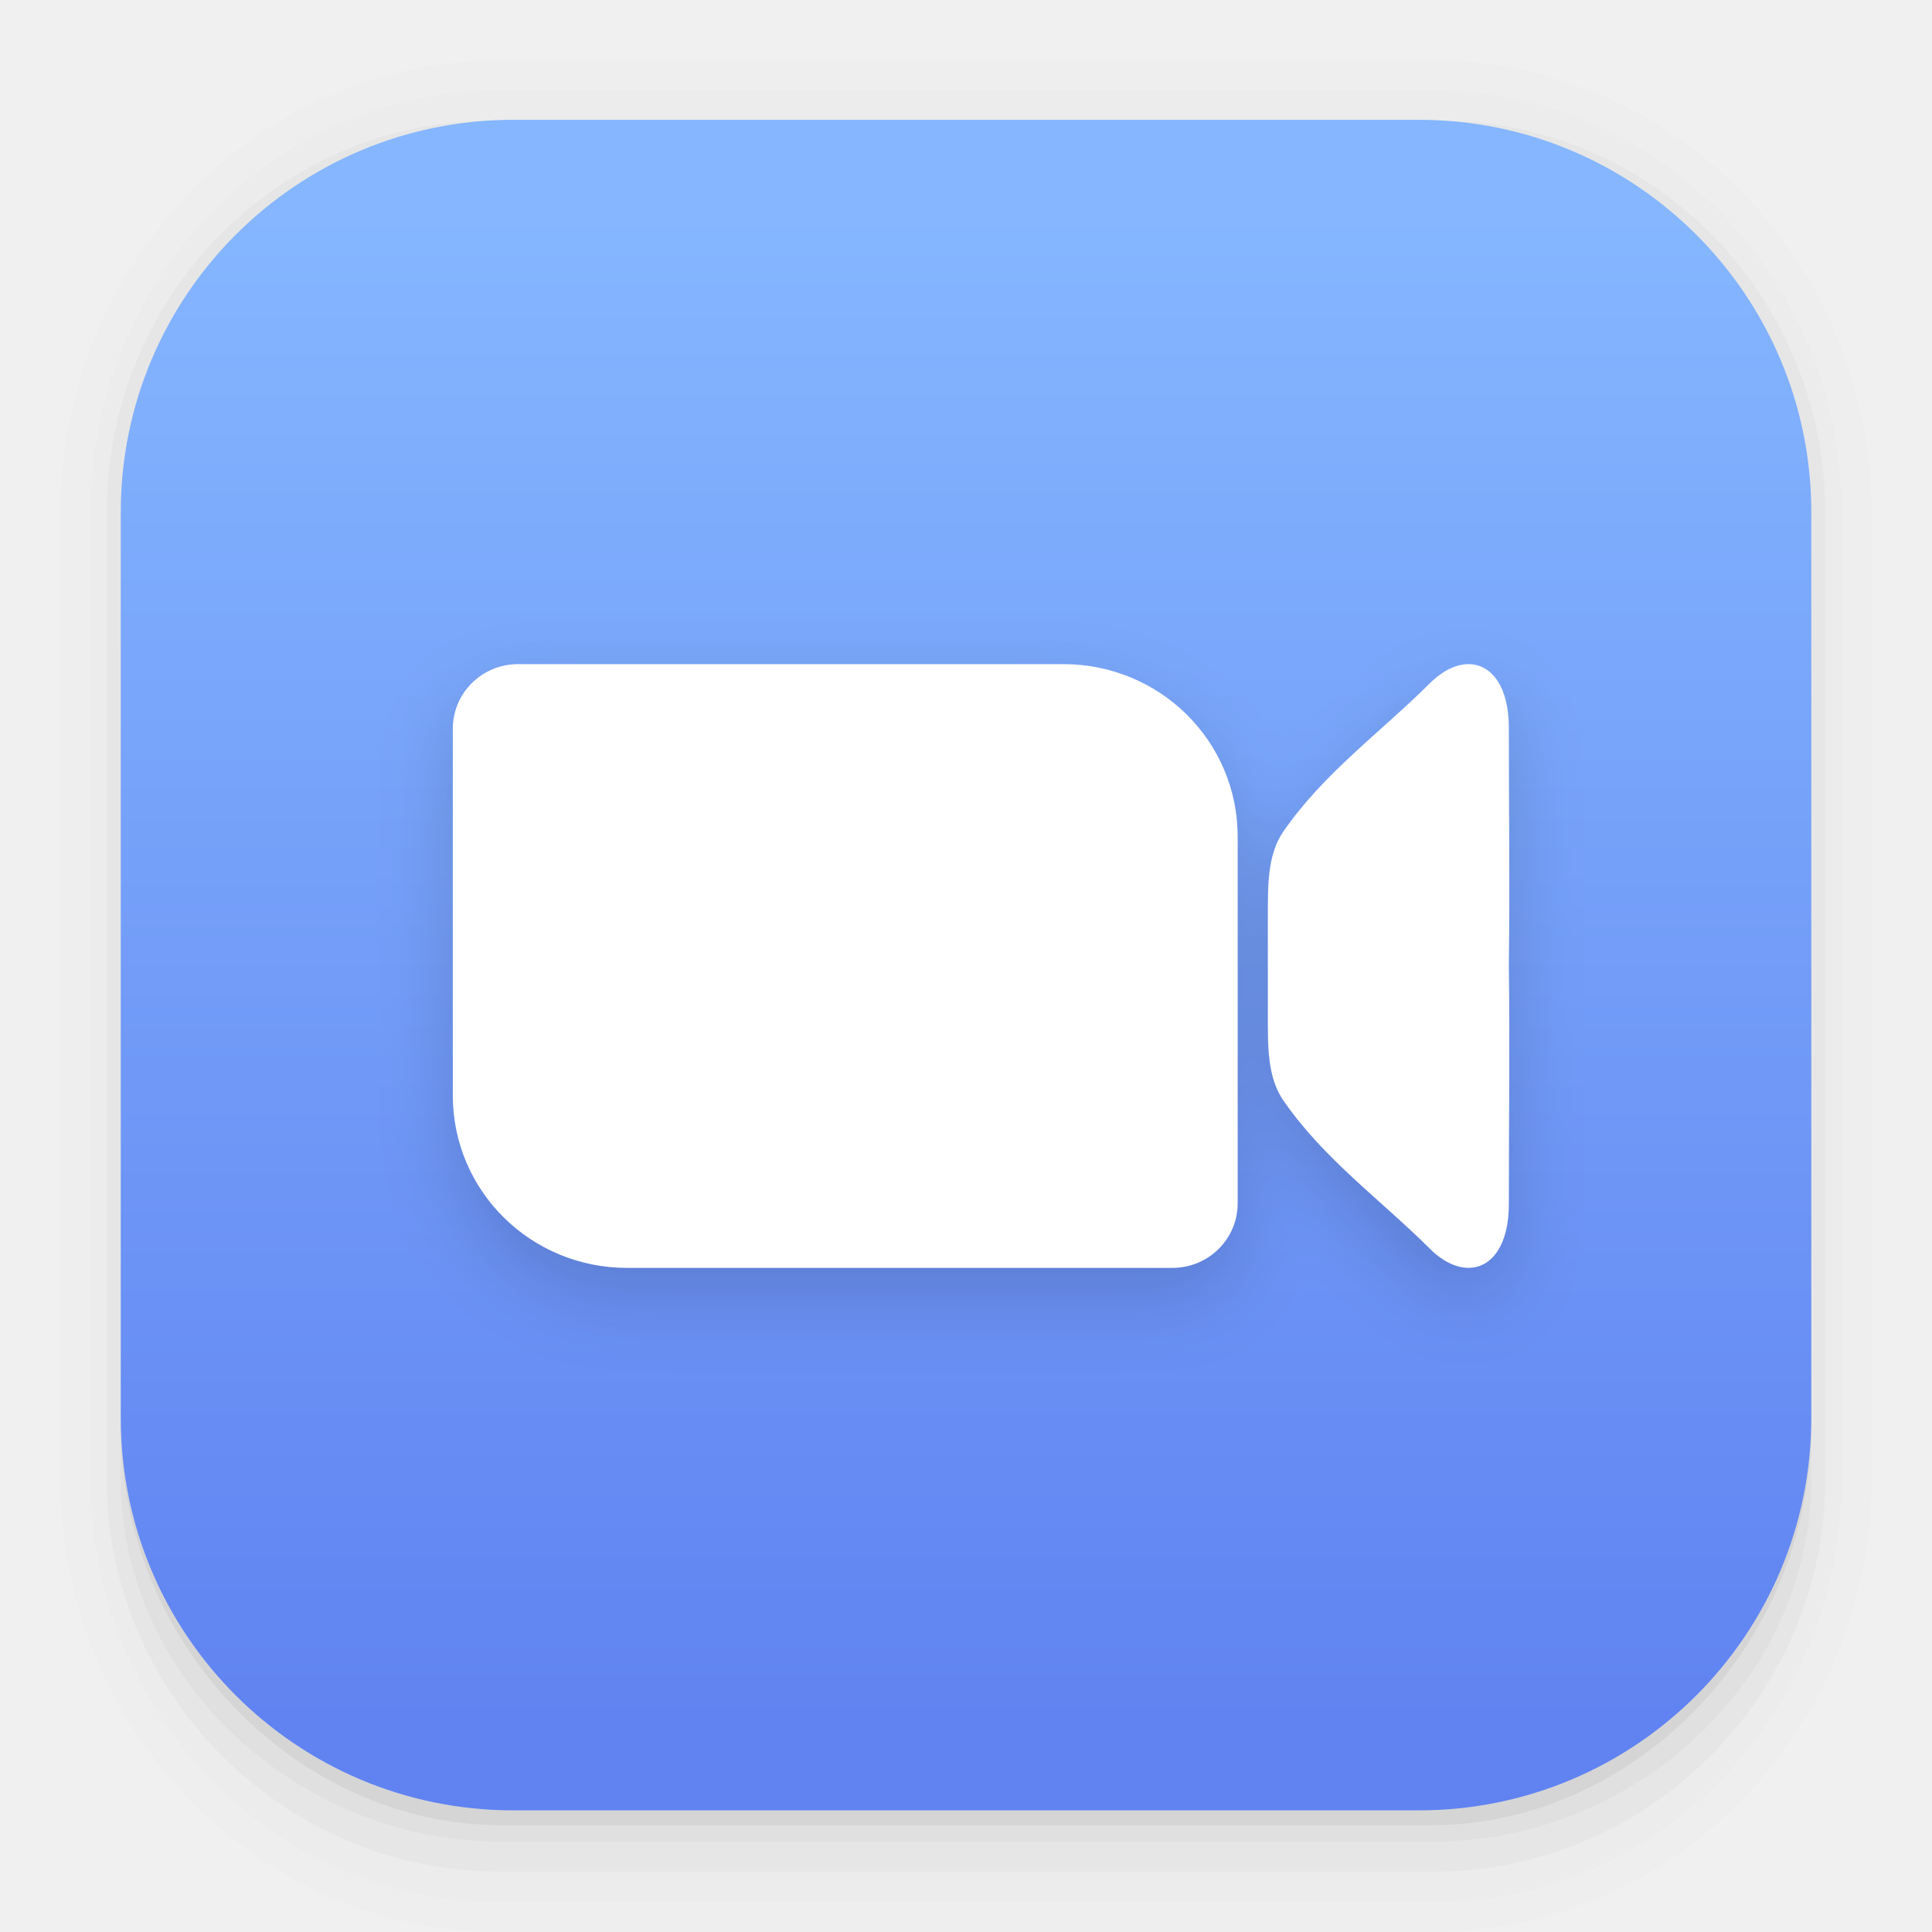
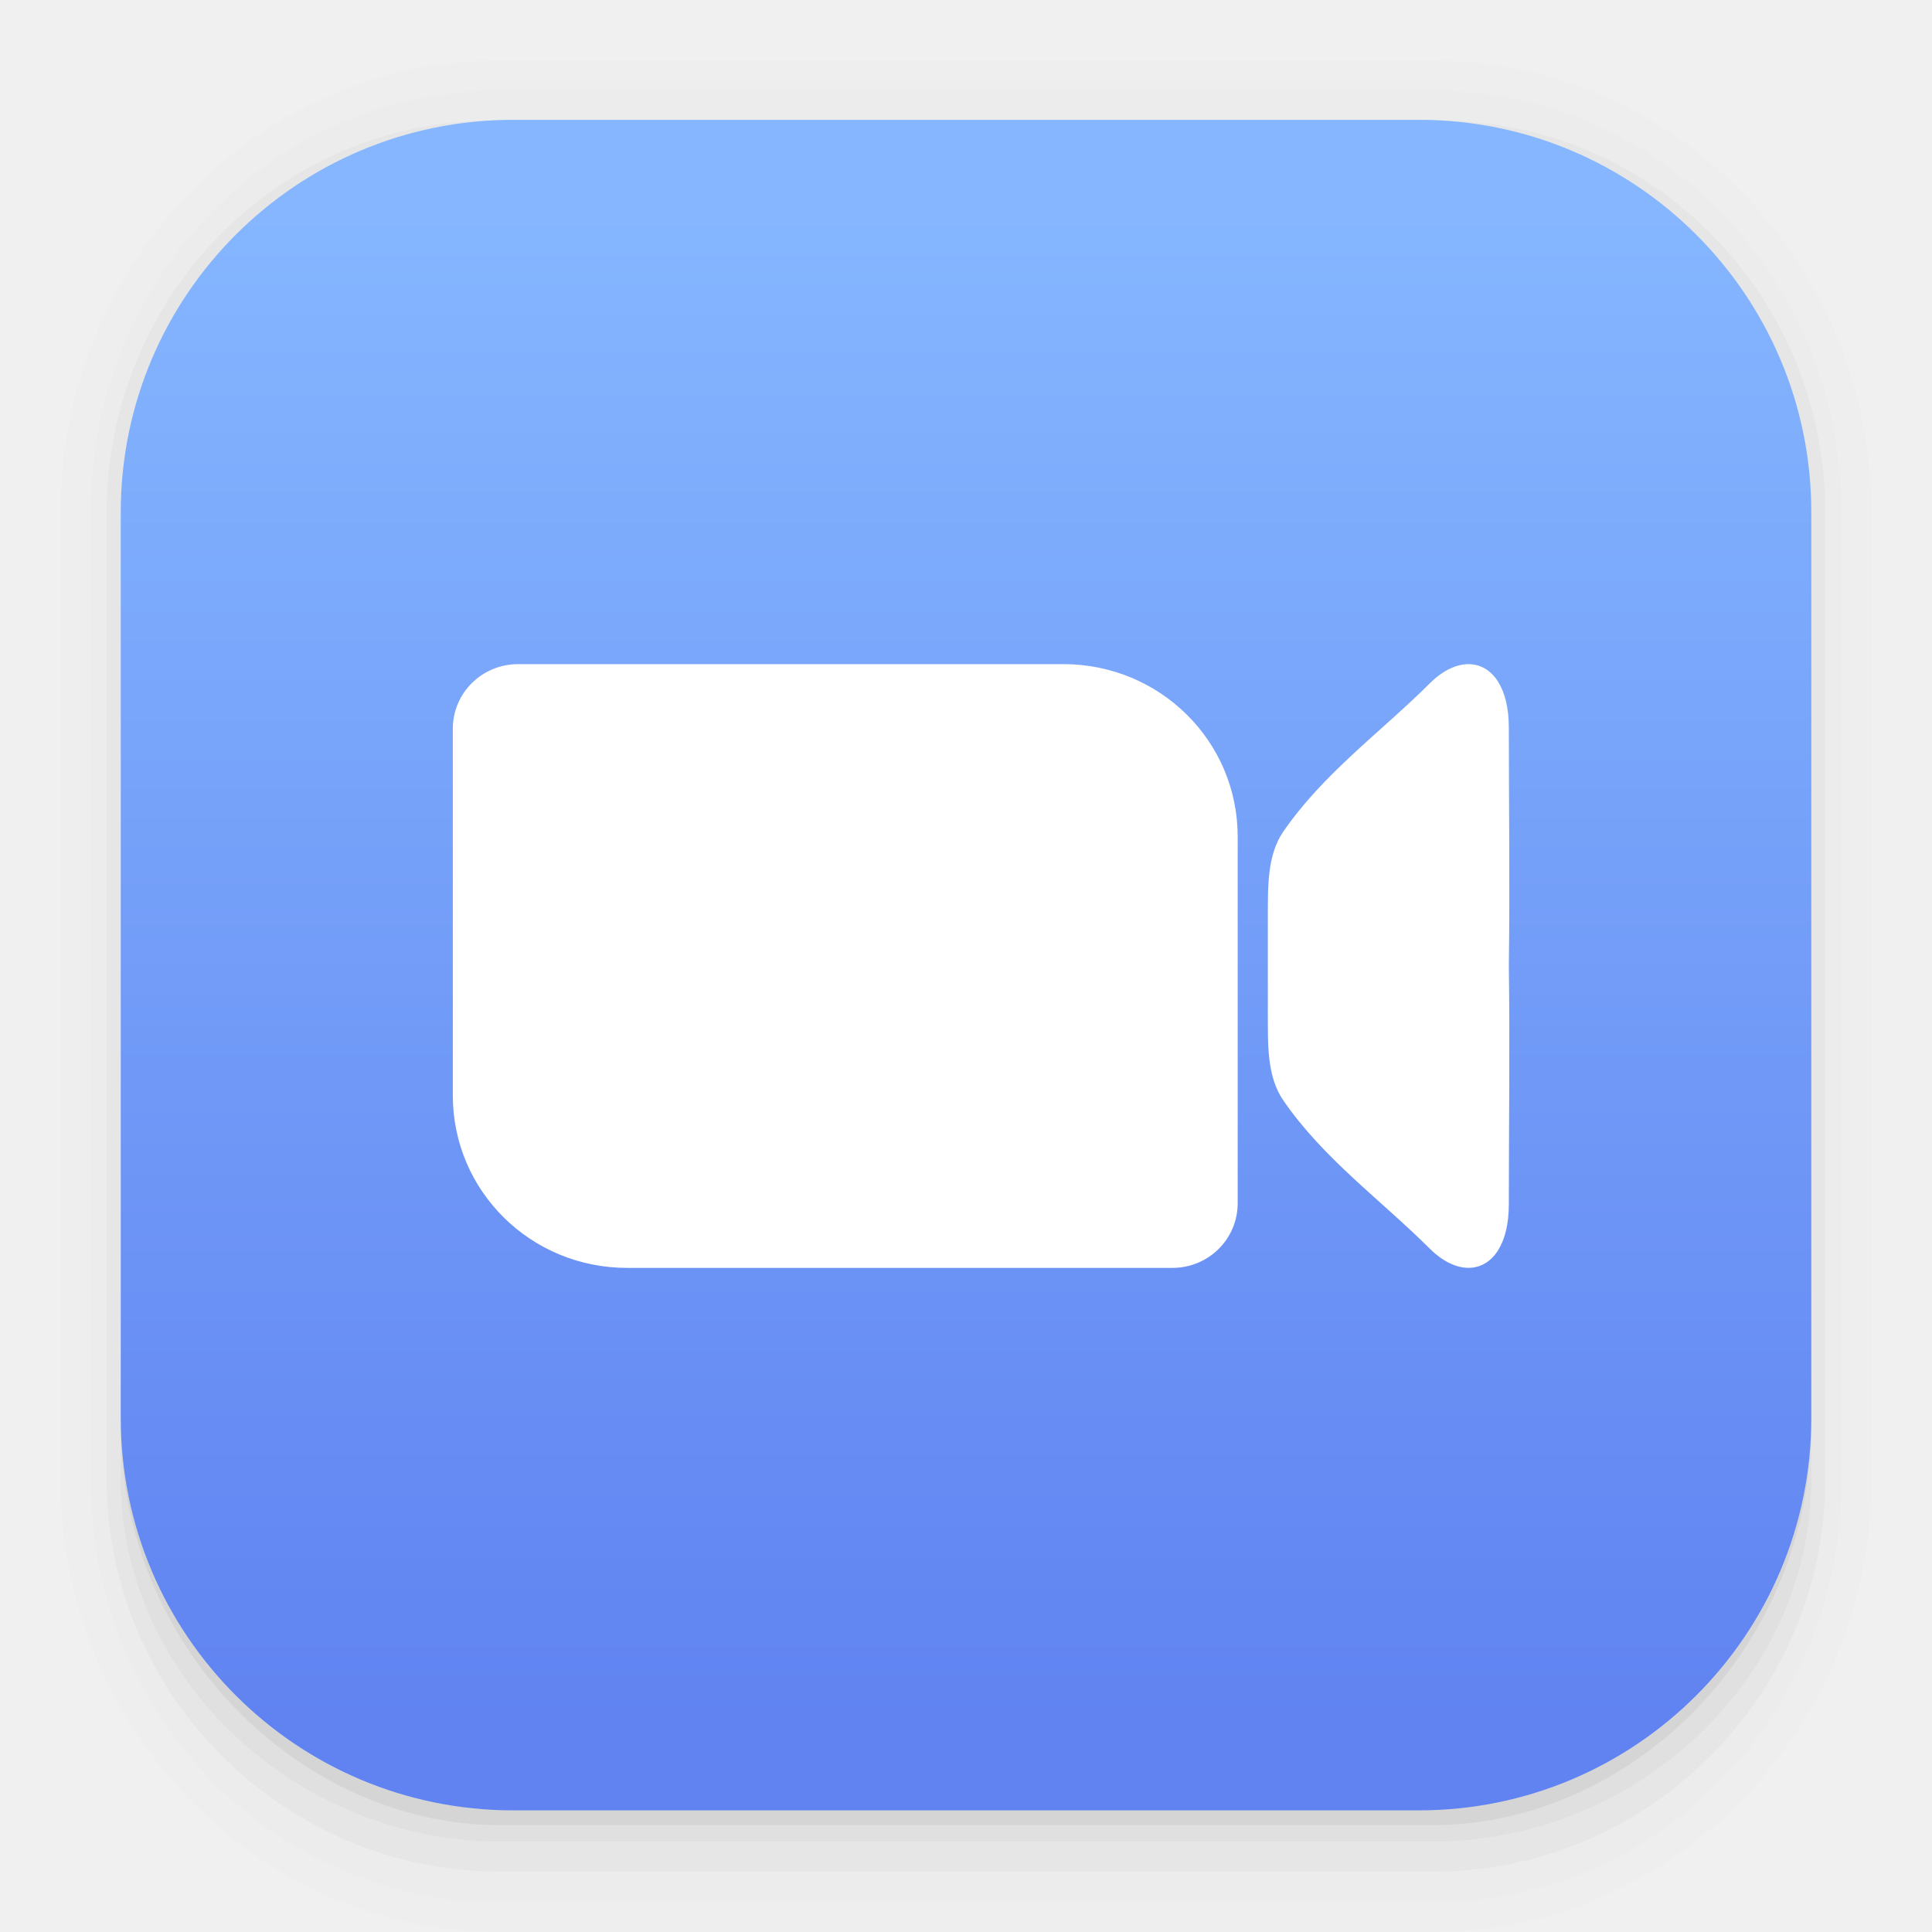
- <svg xmlns="http://www.w3.org/2000/svg" width="64" height="64" version="1.1">
-   <defs>
+ <svg xmlns="http://www.w3.org/2000/svg" width="64" height="64" version="1.1" id="svg30">
+   <defs id="defs10">
    <linearGradient id="linearGradient862-3" x1="7.937" x2="7.937" y1="15.081" y2="1.852" gradientTransform="scale(3.7796)" gradientUnits="userSpaceOnUse">
-       <stop stop-color="#6083f1" offset="0" />
-       <stop stop-color="#85b6ff" offset="1" />
+       <stop stop-color="#6083f1" offset="0" id="stop2" />
+       <stop stop-color="#85b6ff" offset="1" id="stop4" />
    </linearGradient>
    <filter id="filter981" x="-.085" y="-.148" width="1.17" height="1.297" color-interpolation-filters="sRGB">
-       <feGaussianBlur stdDeviation="1.237" />
+       <feGaussianBlur stdDeviation="1.237" id="feGaussianBlur7" />
    </filter>
  </defs>
-   <g transform="scale(3.7796)" shape-rendering="auto">
-     <path d="m4.369 0.529c-2.114 0-3.84 1.784-3.84 3.968v8.467c0 2.185 1.726 3.968 3.84 3.968h8.194c2.114 0 3.84-1.784 3.84-3.968v-8.467c0-2.185-1.726-3.968-3.84-3.968zm0.257 0.521h7.681c1.844 0 3.329 1.534 3.329 3.44v7.937c0 1.906-1.485 3.44-3.329 3.44h-7.681c-1.844 0-3.329-1.534-3.329-3.44v-7.937c0-1.906 1.485-3.44 3.329-3.44z" color="#000000" color-rendering="auto" dominant-baseline="auto" image-rendering="auto" opacity=".01" solid-color="#000000" stop-color="#000000" style="font-feature-settings:normal;font-variant-alternates:normal;font-variant-caps:normal;font-variant-east-asian:normal;font-variant-ligatures:normal;font-variant-numeric:normal;font-variant-position:normal;font-variation-settings:normal;inline-size:0;isolation:auto;mix-blend-mode:normal;shape-margin:0;shape-padding:0;text-decoration-color:#000000;text-decoration-line:none;text-decoration-style:solid;text-indent:0;text-orientation:mixed;text-transform:none;white-space:normal" />
-     <path d="m4.359 0.794c-1.967 0-3.564 1.653-3.564 3.688v8.5c0 2.035 1.597 3.688 3.564 3.688h8.216c1.967 0 3.564-1.653 3.564-3.688v-8.5c0-2.035-1.598-3.688-3.564-3.688zm0.272 0.256h7.672c1.842 0 3.325 1.534 3.325 3.44v7.937c0 1.906-1.483 3.44-3.325 3.44h-7.672c-1.842 0-3.325-1.534-3.325-3.44v-7.937c0-1.906 1.483-3.44 3.325-3.44z" color="#000000" color-rendering="auto" dominant-baseline="auto" image-rendering="auto" opacity=".01" solid-color="#000000" stop-color="#000000" style="font-feature-settings:normal;font-variant-alternates:normal;font-variant-caps:normal;font-variant-east-asian:normal;font-variant-ligatures:normal;font-variant-numeric:normal;font-variant-position:normal;font-variation-settings:normal;inline-size:0;isolation:auto;mix-blend-mode:normal;shape-margin:0;shape-padding:0;text-decoration-color:#000000;text-decoration-line:none;text-decoration-style:solid;text-indent:0;text-orientation:mixed;text-transform:none;white-space:normal" />
-     <path d="m4.31 1.058c-1.866 0-3.375 1.538-3.375 3.439v8.467c0 1.901 1.57 3.439 3.436 3.439h8.2c1.866 0 3.427-1.538 3.427-3.439v-8.467c0-1.901-1.51-3.439-3.376-3.439h-0.097c1.794 0.087 3.214 1.582 3.214 3.432v7.937c0 1.906-1.506 3.44-3.377 3.44h-7.79c-1.871 0-3.377-1.534-3.377-3.44v-7.937c0-1.85 1.42-3.345 3.214-3.432z" color="#000000" color-rendering="auto" dominant-baseline="auto" image-rendering="auto" opacity=".03" solid-color="#000000" stop-color="#000000" style="font-feature-settings:normal;font-variant-alternates:normal;font-variant-caps:normal;font-variant-east-asian:normal;font-variant-ligatures:normal;font-variant-numeric:normal;font-variant-position:normal;font-variation-settings:normal;inline-size:0;isolation:auto;mix-blend-mode:normal;shape-margin:0;shape-padding:0;text-decoration-color:#000000;text-decoration-line:none;text-decoration-style:solid;text-indent:0;text-orientation:mixed;text-transform:none;white-space:normal" />
-     <path transform="scale(.26458)" d="m4 46.969v2.031c0 6.648 5.896 12 12.544 12h30.961c6.648 0 12.495-5.352 12.495-12v-1.992c-0.021 7.185-5.81 12.963-13 12.963h-29.998c-7.203 0-13.002-5.799-13.002-13.002z" color="#000000" color-rendering="auto" dominant-baseline="auto" image-rendering="auto" opacity=".03" solid-color="#000000" stop-color="#000000" style="font-feature-settings:normal;font-variant-alternates:normal;font-variant-caps:normal;font-variant-east-asian:normal;font-variant-ligatures:normal;font-variant-numeric:normal;font-variant-position:normal;font-variation-settings:normal;inline-size:0;isolation:auto;mix-blend-mode:normal;shape-margin:0;shape-padding:0;text-decoration-color:#000000;text-decoration-line:none;text-decoration-style:solid;text-indent:0;text-orientation:mixed;text-transform:none;white-space:normal" />
-     <path d="m1.058 11.906v0.592c0 1.939 1.573 3.499 3.332 3.499h8.16c1.759 0 3.324-1.561 3.324-3.499v-0.581c-0.006 2.095-1.537 3.78-3.439 3.78h-7.937c-1.906 0-3.44-1.691-3.44-3.792z" color="#000000" color-rendering="auto" dominant-baseline="auto" image-rendering="auto" opacity=".05" solid-color="#000000" stop-color="#000000" style="font-feature-settings:normal;font-variant-alternates:normal;font-variant-caps:normal;font-variant-east-asian:normal;font-variant-ligatures:normal;font-variant-numeric:normal;font-variant-position:normal;font-variation-settings:normal;inline-size:0;isolation:auto;mix-blend-mode:normal;shape-margin:0;shape-padding:0;text-decoration-color:#000000;text-decoration-line:none;text-decoration-style:solid;text-indent:0;text-orientation:mixed;text-transform:none;white-space:normal" />
+   <g transform="scale(3.7796)" shape-rendering="auto" id="g22">
+     <path d="m4.369 0.529c-2.114 0-3.84 1.784-3.84 3.968v8.467c0 2.185 1.726 3.968 3.84 3.968h8.194c2.114 0 3.84-1.784 3.84-3.968v-8.467c0-2.185-1.726-3.968-3.84-3.968zm0.257 0.521h7.681c1.844 0 3.329 1.534 3.329 3.44v7.937c0 1.906-1.485 3.44-3.329 3.44h-7.681c-1.844 0-3.329-1.534-3.329-3.44v-7.937c0-1.906 1.485-3.44 3.329-3.44z" color="#000000" color-rendering="auto" dominant-baseline="auto" image-rendering="auto" opacity=".01" solid-color="#000000" stop-color="#000000" style="font-feature-settings:normal;font-variant-alternates:normal;font-variant-caps:normal;font-variant-east-asian:normal;font-variant-ligatures:normal;font-variant-numeric:normal;font-variant-position:normal;font-variation-settings:normal;inline-size:0;isolation:auto;mix-blend-mode:normal;shape-margin:0;shape-padding:0;text-decoration-color:#000000;text-decoration-line:none;text-decoration-style:solid;text-indent:0;text-orientation:mixed;text-transform:none;white-space:normal" id="path12" />
+     <path d="m4.359 0.794c-1.967 0-3.564 1.653-3.564 3.688v8.5c0 2.035 1.597 3.688 3.564 3.688h8.216c1.967 0 3.564-1.653 3.564-3.688v-8.5c0-2.035-1.598-3.688-3.564-3.688zm0.272 0.256h7.672c1.842 0 3.325 1.534 3.325 3.44v7.937c0 1.906-1.483 3.44-3.325 3.44h-7.672c-1.842 0-3.325-1.534-3.325-3.44v-7.937c0-1.906 1.483-3.44 3.325-3.44z" color="#000000" color-rendering="auto" dominant-baseline="auto" image-rendering="auto" opacity=".01" solid-color="#000000" stop-color="#000000" style="font-feature-settings:normal;font-variant-alternates:normal;font-variant-caps:normal;font-variant-east-asian:normal;font-variant-ligatures:normal;font-variant-numeric:normal;font-variant-position:normal;font-variation-settings:normal;inline-size:0;isolation:auto;mix-blend-mode:normal;shape-margin:0;shape-padding:0;text-decoration-color:#000000;text-decoration-line:none;text-decoration-style:solid;text-indent:0;text-orientation:mixed;text-transform:none;white-space:normal" id="path14" />
+     <path d="m4.31 1.058c-1.866 0-3.375 1.538-3.375 3.439v8.467c0 1.901 1.57 3.439 3.436 3.439h8.2c1.866 0 3.427-1.538 3.427-3.439v-8.467c0-1.901-1.51-3.439-3.376-3.439h-0.097c1.794 0.087 3.214 1.582 3.214 3.432v7.937c0 1.906-1.506 3.44-3.377 3.44h-7.79c-1.871 0-3.377-1.534-3.377-3.44v-7.937c0-1.85 1.42-3.345 3.214-3.432z" color="#000000" color-rendering="auto" dominant-baseline="auto" image-rendering="auto" opacity=".03" solid-color="#000000" stop-color="#000000" style="font-feature-settings:normal;font-variant-alternates:normal;font-variant-caps:normal;font-variant-east-asian:normal;font-variant-ligatures:normal;font-variant-numeric:normal;font-variant-position:normal;font-variation-settings:normal;inline-size:0;isolation:auto;mix-blend-mode:normal;shape-margin:0;shape-padding:0;text-decoration-color:#000000;text-decoration-line:none;text-decoration-style:solid;text-indent:0;text-orientation:mixed;text-transform:none;white-space:normal" id="path16" />
+     <path transform="scale(.26458)" d="m4 46.969v2.031c0 6.648 5.896 12 12.544 12h30.961c6.648 0 12.495-5.352 12.495-12v-1.992c-0.021 7.185-5.81 12.963-13 12.963h-29.998c-7.203 0-13.002-5.799-13.002-13.002z" color="#000000" color-rendering="auto" dominant-baseline="auto" image-rendering="auto" opacity=".03" solid-color="#000000" stop-color="#000000" style="font-feature-settings:normal;font-variant-alternates:normal;font-variant-caps:normal;font-variant-east-asian:normal;font-variant-ligatures:normal;font-variant-numeric:normal;font-variant-position:normal;font-variation-settings:normal;inline-size:0;isolation:auto;mix-blend-mode:normal;shape-margin:0;shape-padding:0;text-decoration-color:#000000;text-decoration-line:none;text-decoration-style:solid;text-indent:0;text-orientation:mixed;text-transform:none;white-space:normal" id="path18" />
+     <path d="m1.058 11.906v0.592c0 1.939 1.573 3.499 3.332 3.499h8.16c1.759 0 3.324-1.561 3.324-3.499v-0.581c-0.006 2.095-1.537 3.78-3.439 3.78h-7.937c-1.906 0-3.44-1.691-3.44-3.792z" color="#000000" color-rendering="auto" dominant-baseline="auto" image-rendering="auto" opacity=".05" solid-color="#000000" stop-color="#000000" style="font-feature-settings:normal;font-variant-alternates:normal;font-variant-caps:normal;font-variant-east-asian:normal;font-variant-ligatures:normal;font-variant-numeric:normal;font-variant-position:normal;font-variation-settings:normal;inline-size:0;isolation:auto;mix-blend-mode:normal;shape-margin:0;shape-padding:0;text-decoration-color:#000000;text-decoration-line:none;text-decoration-style:solid;text-indent:0;text-orientation:mixed;text-transform:none;white-space:normal" id="path20" />
  </g>
-   <rect x="4" y="3.969" width="56.002" height="56.002" rx="13.002" ry="13.002" fill="url(#linearGradient862-3)" stroke-width="3.78" />
-   <path d="m17.166 23c-1.2 0-2.166 0.955-2.166 2.143v12.143c0 3.166 2.576 5.715 5.777 5.715h18.057c1.2 0 2.166-0.955 2.166-2.143v-12.143c0-3.166-2.576-5.715-5.777-5.715h-14.445zm31.564 0.004c-0.425-0.031-0.908 0.176-1.369 0.635-1.62 1.614-3.52 2.977-4.848 4.906-0.547 0.795-0.509 1.847-0.514 2.836-0.002 0.543 0.003 1.083 0 1.619 0.003 0.536-0.002 1.076 0 1.619 0.004 0.989-0.033 2.041 0.514 2.836 1.328 1.93 3.228 3.292 4.848 4.906 0.461 0.459 0.944 0.666 1.369 0.635 0.708-0.052 1.252-0.771 1.252-2.103 0-2.609 0.038-5.248 0-7.893 0.038-2.644 0-5.284 0-7.893 0-1.333-0.544-2.051-1.252-2.103z" filter="url(#filter981)" opacity=".15" />
-   <path d="m17.166 22c-1.2 0-2.166 0.955-2.166 2.143v12.143c0 3.166 2.576 5.715 5.777 5.715h18.057c1.2 0 2.166-0.955 2.166-2.143v-12.143c0-3.166-2.576-5.715-5.777-5.715h-14.445zm31.564 0.004c-0.425-0.031-0.908 0.176-1.369 0.635-1.62 1.614-3.52 2.977-4.848 4.906-0.547 0.795-0.509 1.847-0.514 2.836-0.002 0.543 0.003 1.083 0 1.619 0.003 0.536-0.002 1.076 0 1.619 0.004 0.989-0.033 2.041 0.514 2.836 1.328 1.93 3.228 3.292 4.848 4.906 0.461 0.459 0.944 0.666 1.369 0.635 0.708-0.052 1.252-0.771 1.252-2.103 0-2.609 0.038-5.248 0-7.893 0.038-2.644 0-5.284 0-7.893 0-1.333-0.544-2.051-1.252-2.103z" fill="#fff" />
+   <rect x="4" y="3.969" width="56.002" height="56.002" rx="13.002" ry="13.002" fill="url(#linearGradient862-3)" stroke-width="3.78" id="rect24" />
+   <path d="m17.166 22c-1.2 0-2.166 0.955-2.166 2.143v12.143c0 3.166 2.576 5.715 5.777 5.715h18.057c1.2 0 2.166-0.955 2.166-2.143v-12.143c0-3.166-2.576-5.715-5.777-5.715h-14.445zm31.564 0.004c-0.425-0.031-0.908 0.176-1.369 0.635-1.62 1.614-3.52 2.977-4.848 4.906-0.547 0.795-0.509 1.847-0.514 2.836-0.002 0.543 0.003 1.083 0 1.619 0.003 0.536-0.002 1.076 0 1.619 0.004 0.989-0.033 2.041 0.514 2.836 1.328 1.93 3.228 3.292 4.848 4.906 0.461 0.459 0.944 0.666 1.369 0.635 0.708-0.052 1.252-0.771 1.252-2.103 0-2.609 0.038-5.248 0-7.893 0.038-2.644 0-5.284 0-7.893 0-1.333-0.544-2.051-1.252-2.103z" fill="#fff" id="path28" />
</svg>
